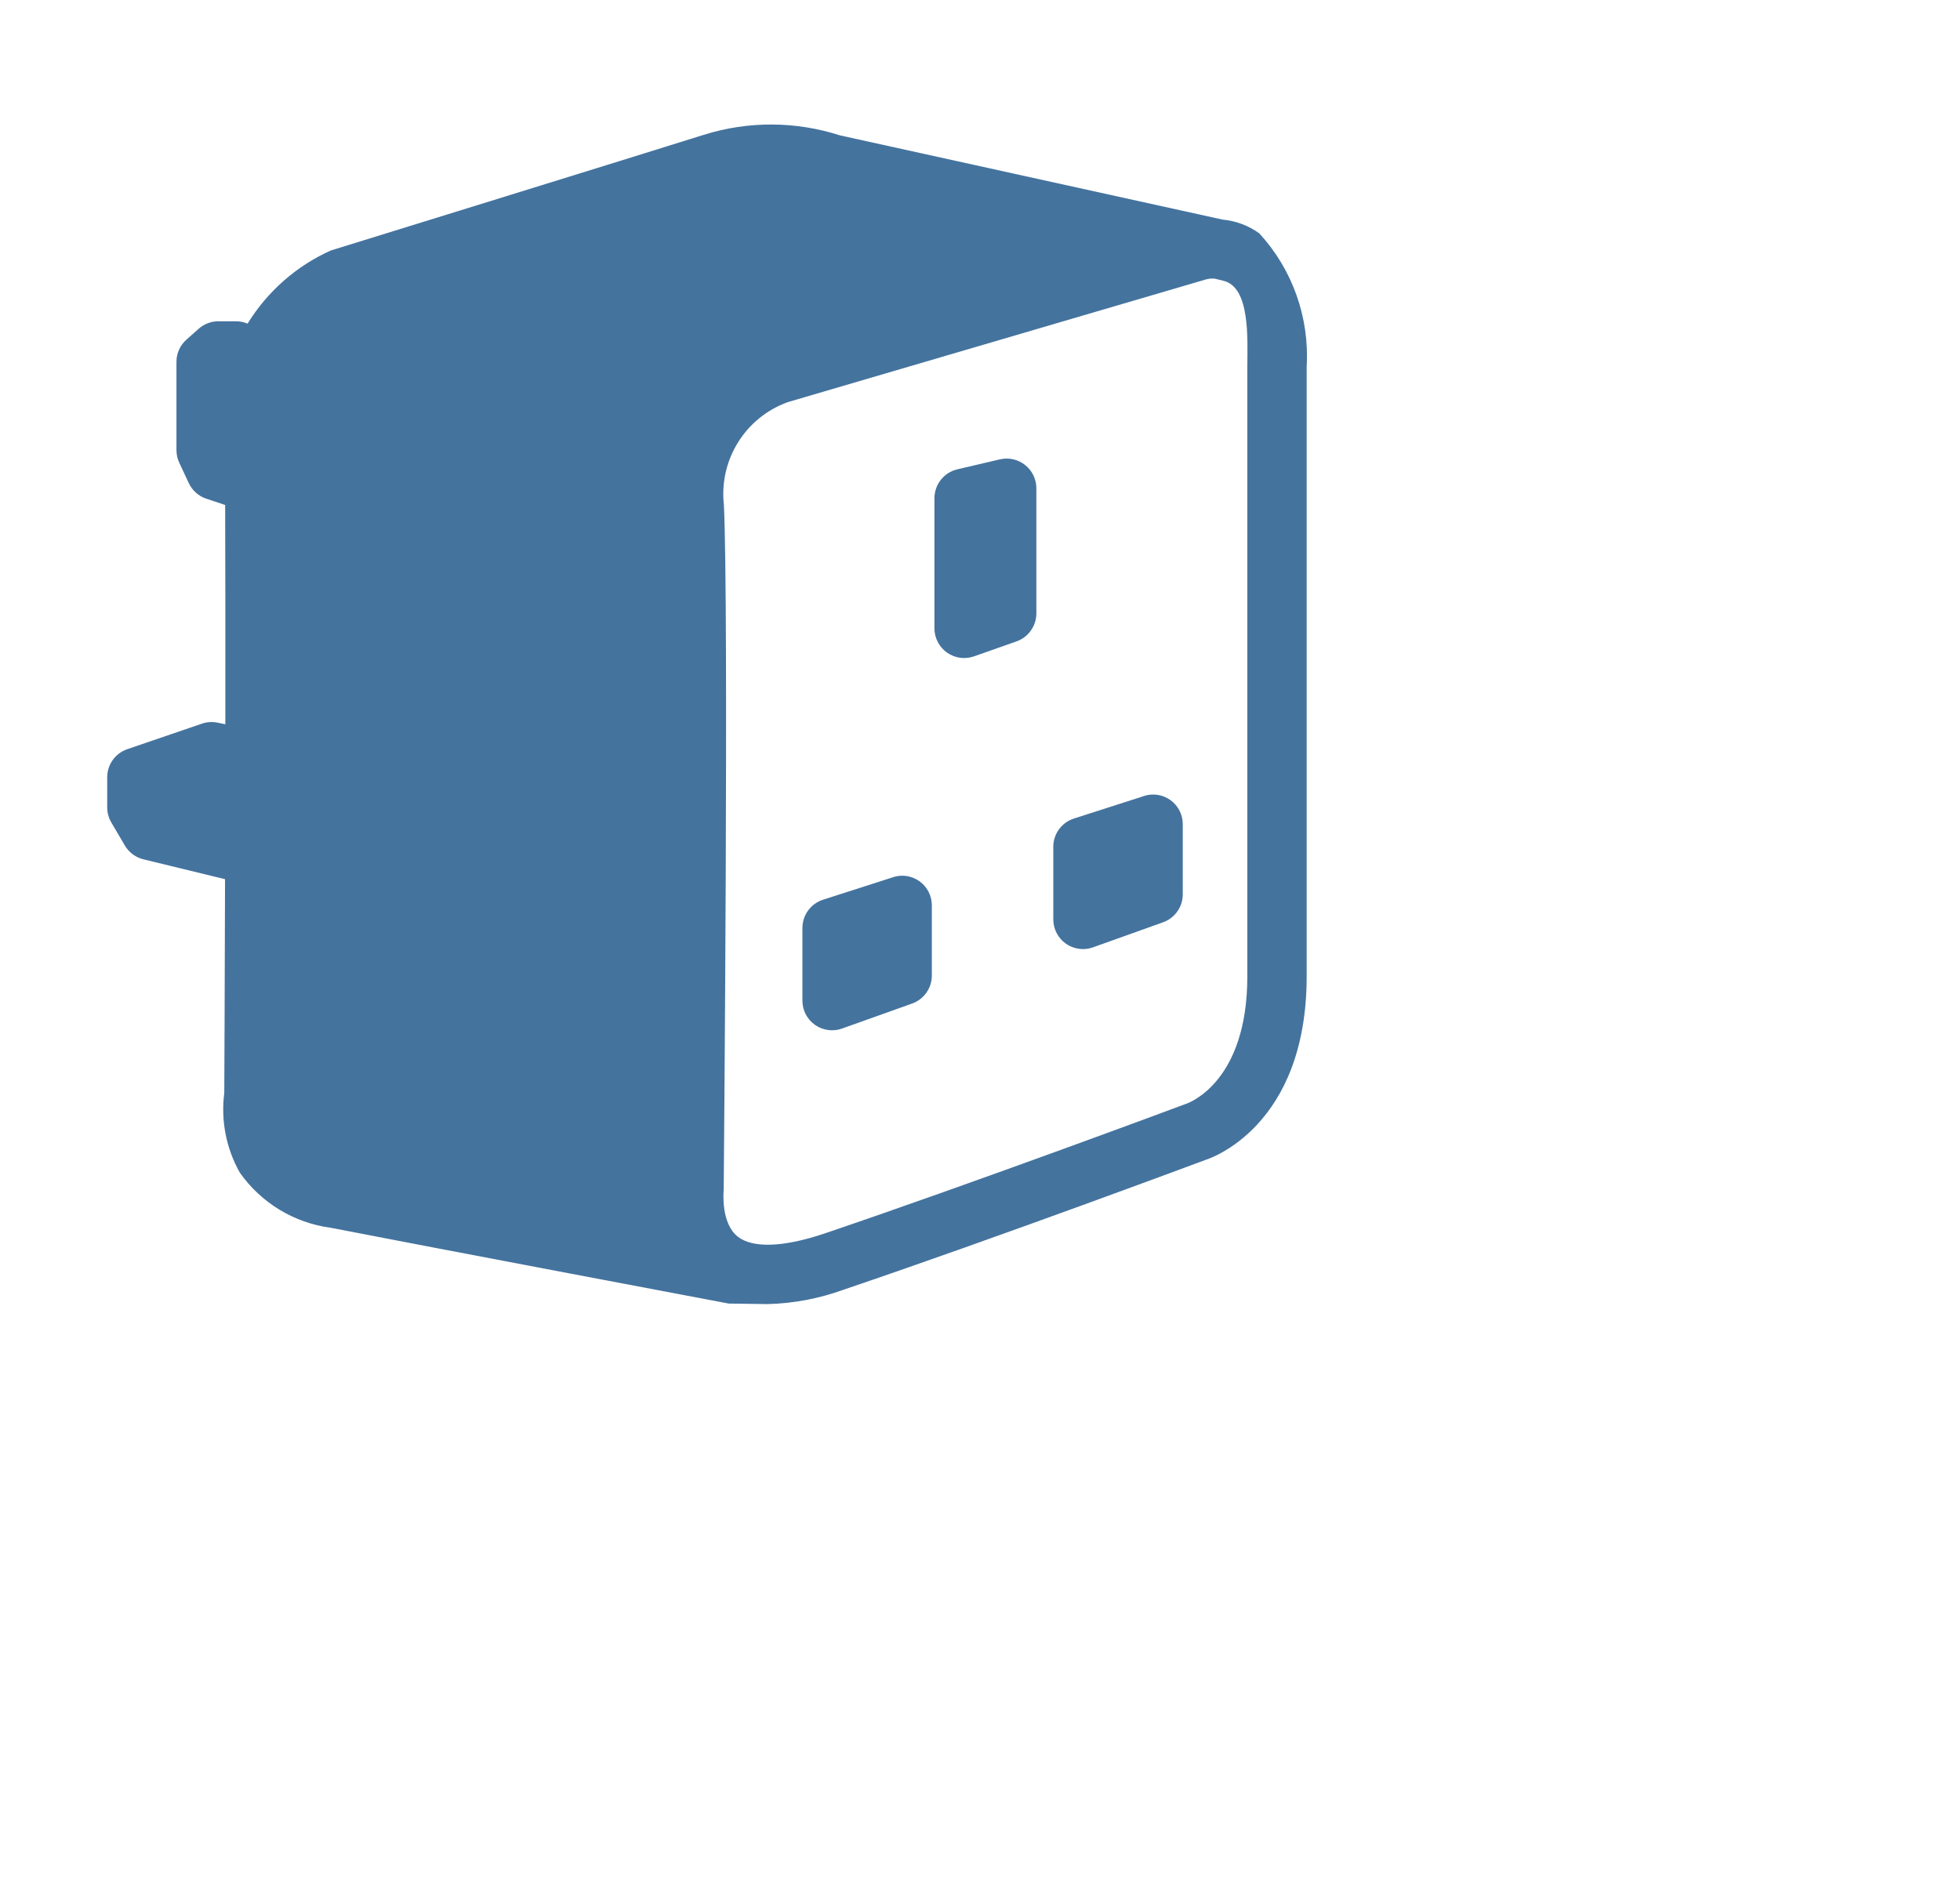
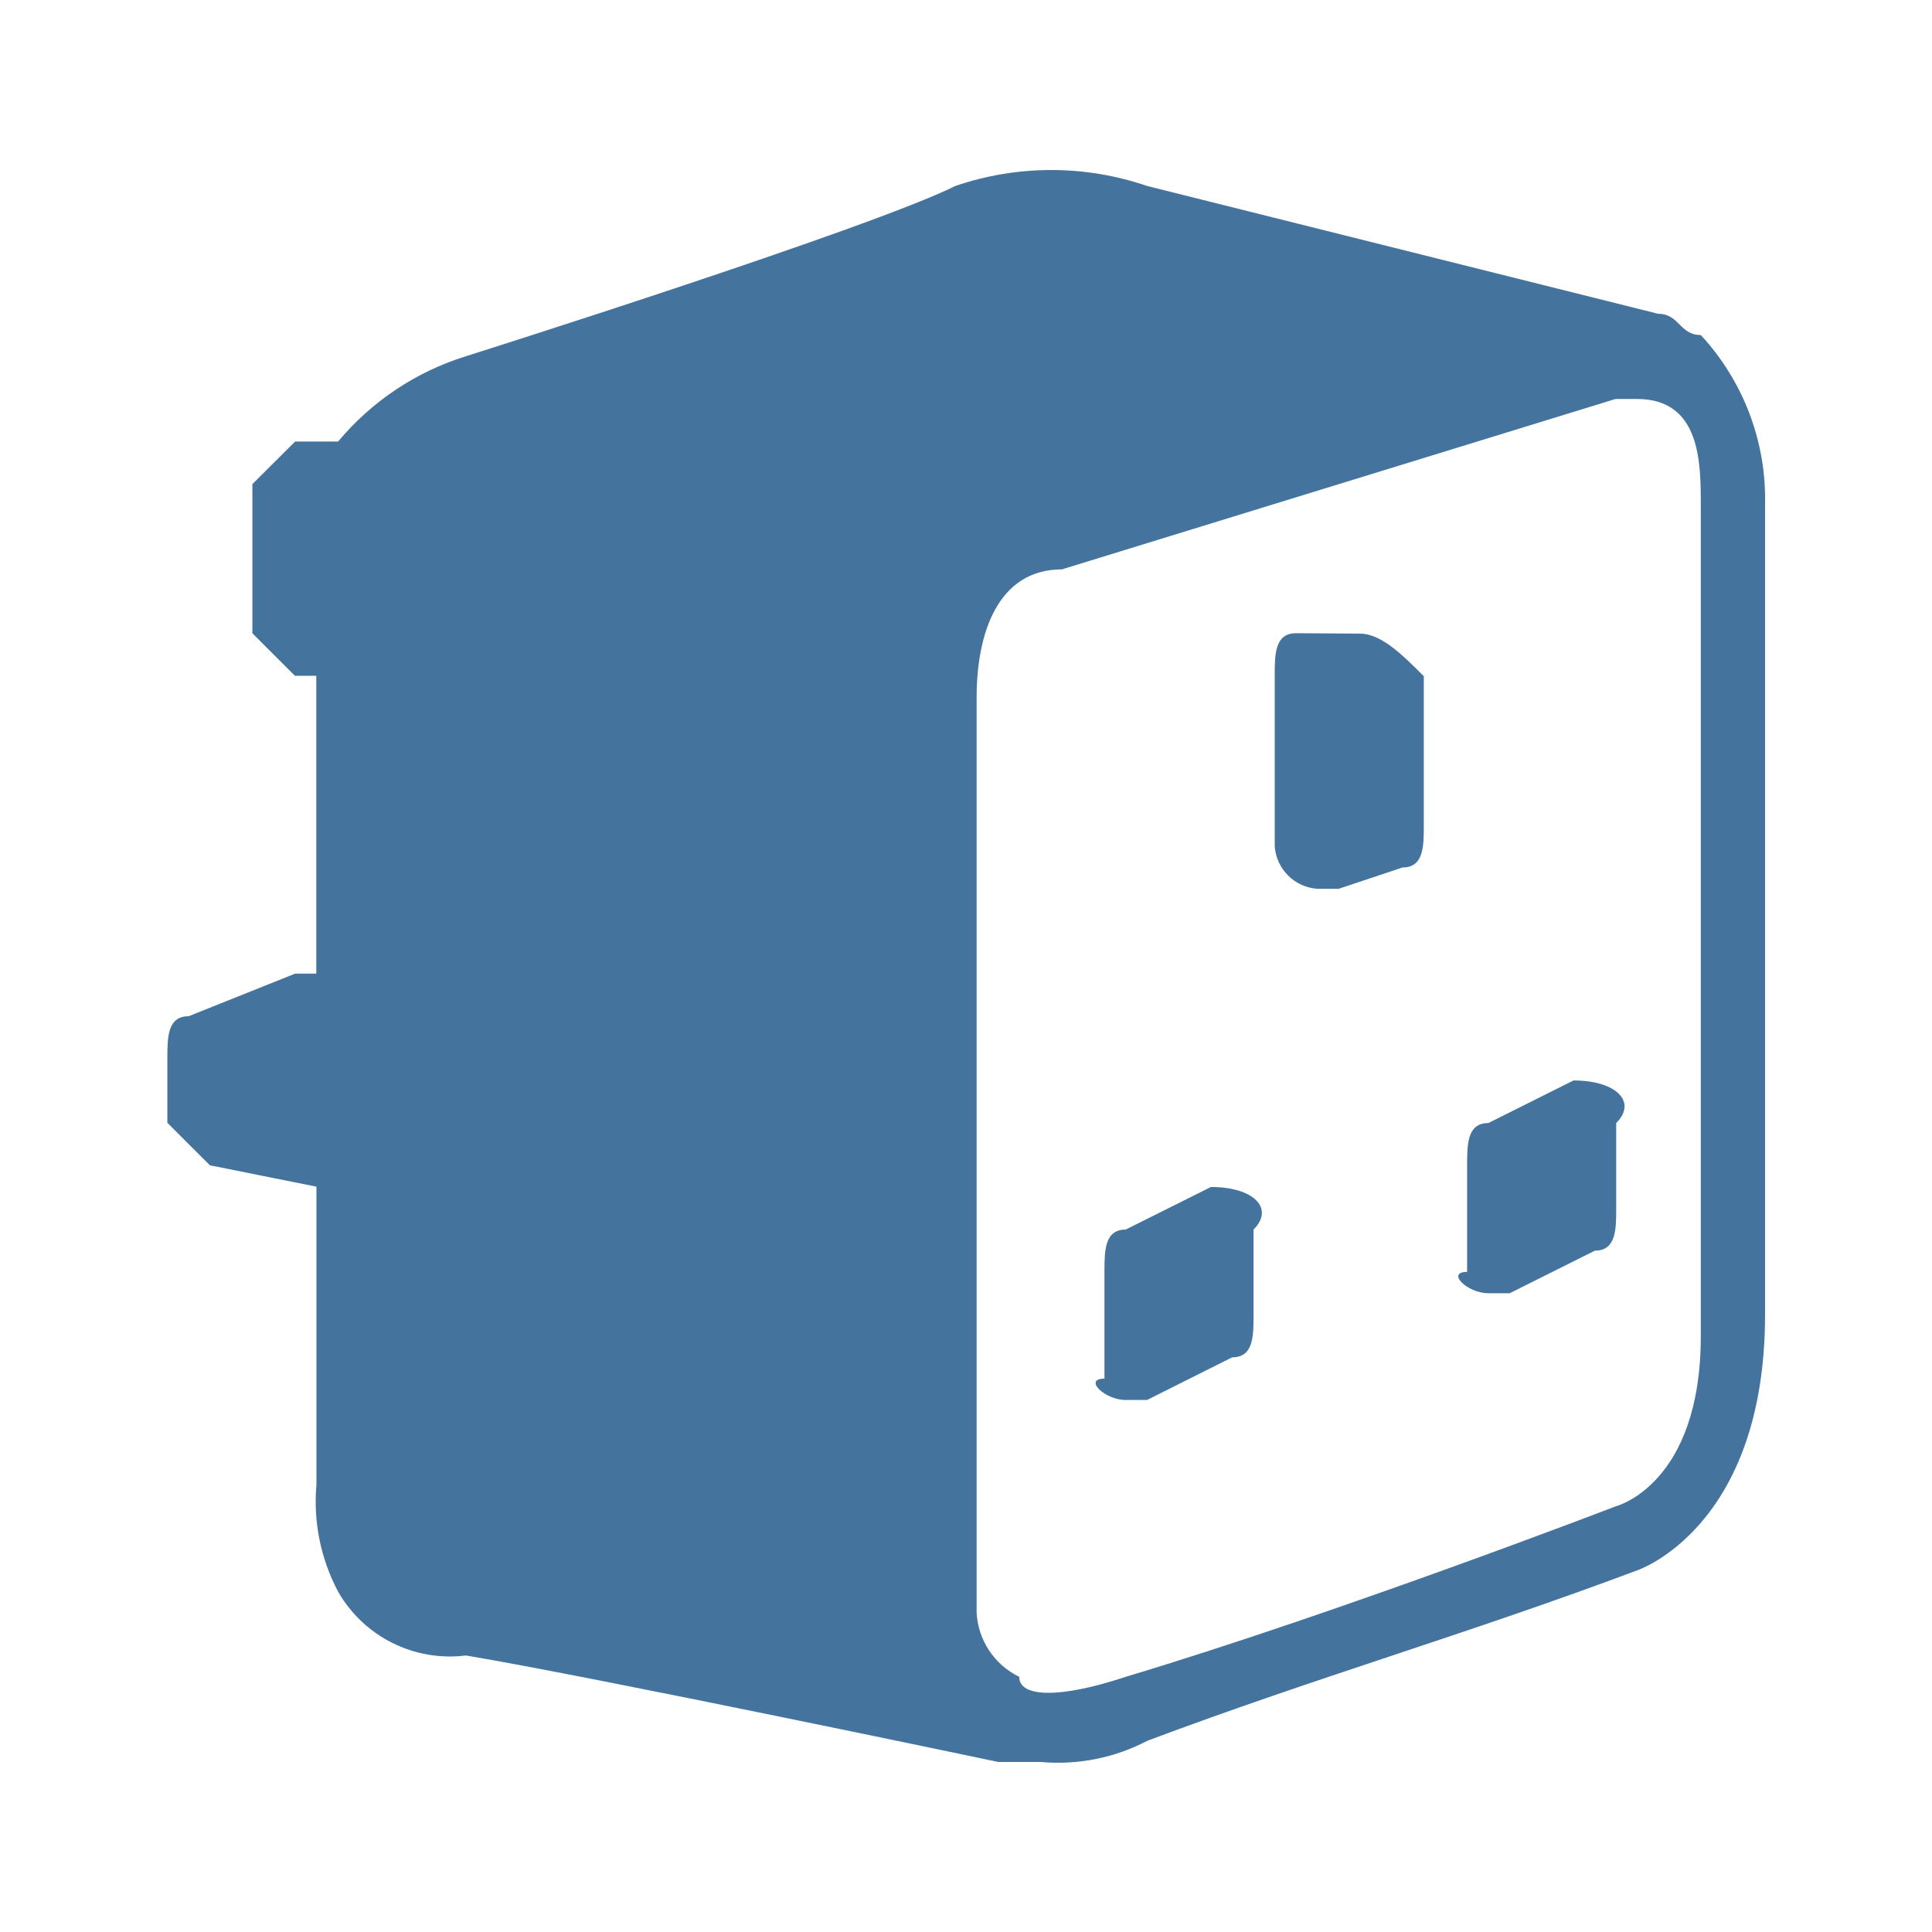
- <svg xmlns="http://www.w3.org/2000/svg" width="33px" height="32px" viewBox="0 0 33 32" fill="#44739e" version="1.1">
-   <path d="M21.203,3.93a1.249,1.249,0,0,0-.617-.232L14.14,2.279a3.776,3.776,0,0,0-2.29-.009c-1.069.337-6.247,1.937-6.281,1.948a3.171,3.171,0,0,0-1.4,1.231l-.006-.002a.501.501,0,0,0-.189-.037H3.677a.498.498,0,0,0-.332.126l-.206.183a.498.498,0,0,0-.168.374V7.58a.502.502,0,0,0,.047.211l.16.343a.498.498,0,0,0,.295.263l.318.106c.004,1.008.004,2.334.003,3.693L3.666,12.169a.495.495,0,0,0-.265.016l-1.258.43a.5.5,0,0,0-.338.473v.508a.499.499,0,0,0,.069.253l.229.39a.499.499,0,0,0,.313.231l1.373.334c-.005,1.826-.011,3.318-.013,3.601A2.163,2.163,0,0,0,4.037,19.744a2.23,2.23,0,0,0,1.533.93c1.727.337,6.699,1.276,6.699,1.276l.656.009a4.043,4.043,0,0,0,1.28-.243c2.589-.877,6.087-2.183,6.097-2.187.069-.021,1.698-.56,1.698-3.088V6.168A3.049,3.049,0,0,0,21.203,3.93ZM21.001,6.164V16.441c0,1.76-.964,2.121-1.022,2.142-.035.014-3.52,1.313-6.093,2.186-.695.235-1.215.252-1.466.053-.283-.227-.239-.74-.235-.796.003-.398.086-9.763.003-11.526a1.644,1.644,0,0,1,1.073-1.728l7.033-2.064A.402.402,0,0,1,20.45,4.692l.018.004.131.032C21.051,4.836,21.003,5.706,21.001,6.164Z M16.834,7.735l-.716.168A.5.5,0,0,0,15.733,8.39V10.58a.5.5,0,0,0,.666.472l.716-.252a.501.501,0,0,0,.334-.472V8.222a.5.5,0,0,0-.614-.487Z M15.036,14.771l-1.179.379a.5.5,0,0,0-.347.476v1.222a.499.499,0,0,0,.668.471l1.179-.421a.5.5,0,0,0,.332-.471V15.246a.499.499,0,0,0-.653-.476Z M19.261,13.404l-1.18.379a.5.5,0,0,0-.347.476v1.222a.501.501,0,0,0,.212.409.506.506,0,0,0,.288.091.499.499,0,0,0,.168-.029l1.18-.422a.5.5,0,0,0,.332-.471V13.879a.499.499,0,0,0-.653-.476Z" />
+ <svg xmlns="http://www.w3.org/2000/svg" width="24px" height="24px" viewBox="0 0 24 24" fill="#44739e" version="1.1">
+   <path d="m 21.128,4.162 c -0.265,0 -0.265,-0.264 -0.53,-0.264 L 14.249,2.31 a 3.678,3.678 0 0 0 -2.381,0 C 10.809,2.839 5.783,4.427 5.783,4.427 A 3.369,3.369 0 0 0 4.2,5.485 H 3.666 L 3.4,5.75 3.135,6.014 V 7.866 L 3.4,8.131 3.664,8.395 h 0.265 v 3.7 H 3.666 l -1.323,0.529 c -0.264,0 -0.264,0.265 -0.264,0.53 v 0.793 l 0.264,0.265 0.265,0.264 1.323,0.265 v 3.7 a 2.39,2.39 0 0 0 0.269,1.331 1.6,1.6 0 0 0 1.588,0.793 c 1.587,0.265 6.614,1.323 6.614,1.323 h 0.529 a 2.39,2.39 0 0 0 1.323,-0.264 c 2.116,-0.794 3.968,-1.323 6.085,-2.117 0,0 1.587,-0.529 1.587,-3.175 V 6.279 A 3,3 0 0 0 21.128,4.162 Z m 0,12.435 c 0,1.852 -1.059,2.116 -1.059,2.116 0,0 -3.439,1.323 -6.085,2.117 -0.793,0.265 -1.323,0.265 -1.323,0 A 0.941,0.941 0 0 1 12.132,20.036 V 8.66 c 0,-0.794 0.265,-1.587 1.059,-1.587 l 6.878,-2.117 h 0.265 c 0.794,0 0.794,0.794 0.794,1.323 z m -1.581,-3.175 -1.058,0.529 c -0.264,0 -0.264,0.265 -0.264,0.529 v 1.32 c -0.265,0 0,0.265 0.264,0.265 h 0.265 l 1.058,-0.529 c 0.265,0 0.265,-0.265 0.265,-0.529 v -1.056 c 0.264,-0.264 0,-0.529 -0.53,-0.529 z m -4.504,1.323 -1.059,0.529 c -0.264,0 -0.264,0.265 -0.264,0.529 v 1.323 c -0.265,0 0,0.265 0.264,0.265 h 0.265 l 1.058,-0.53 c 0.265,0 0.265,-0.264 0.265,-0.529 v -1.058 c 0.264,-0.264 0,-0.529 -0.529,-0.529 z M 16.1,7.866 c -0.265,0 -0.265,0.265 -0.265,0.529 v 2.117 a 0.57,0.57 0 0 0 0.529,0.529 h 0.265 l 0.794,-0.265 c 0.264,0 0.264,-0.264 0.264,-0.529 V 8.4 C 17.423,8.136 17.158,7.871 16.893,7.871 Z" />
</svg>
